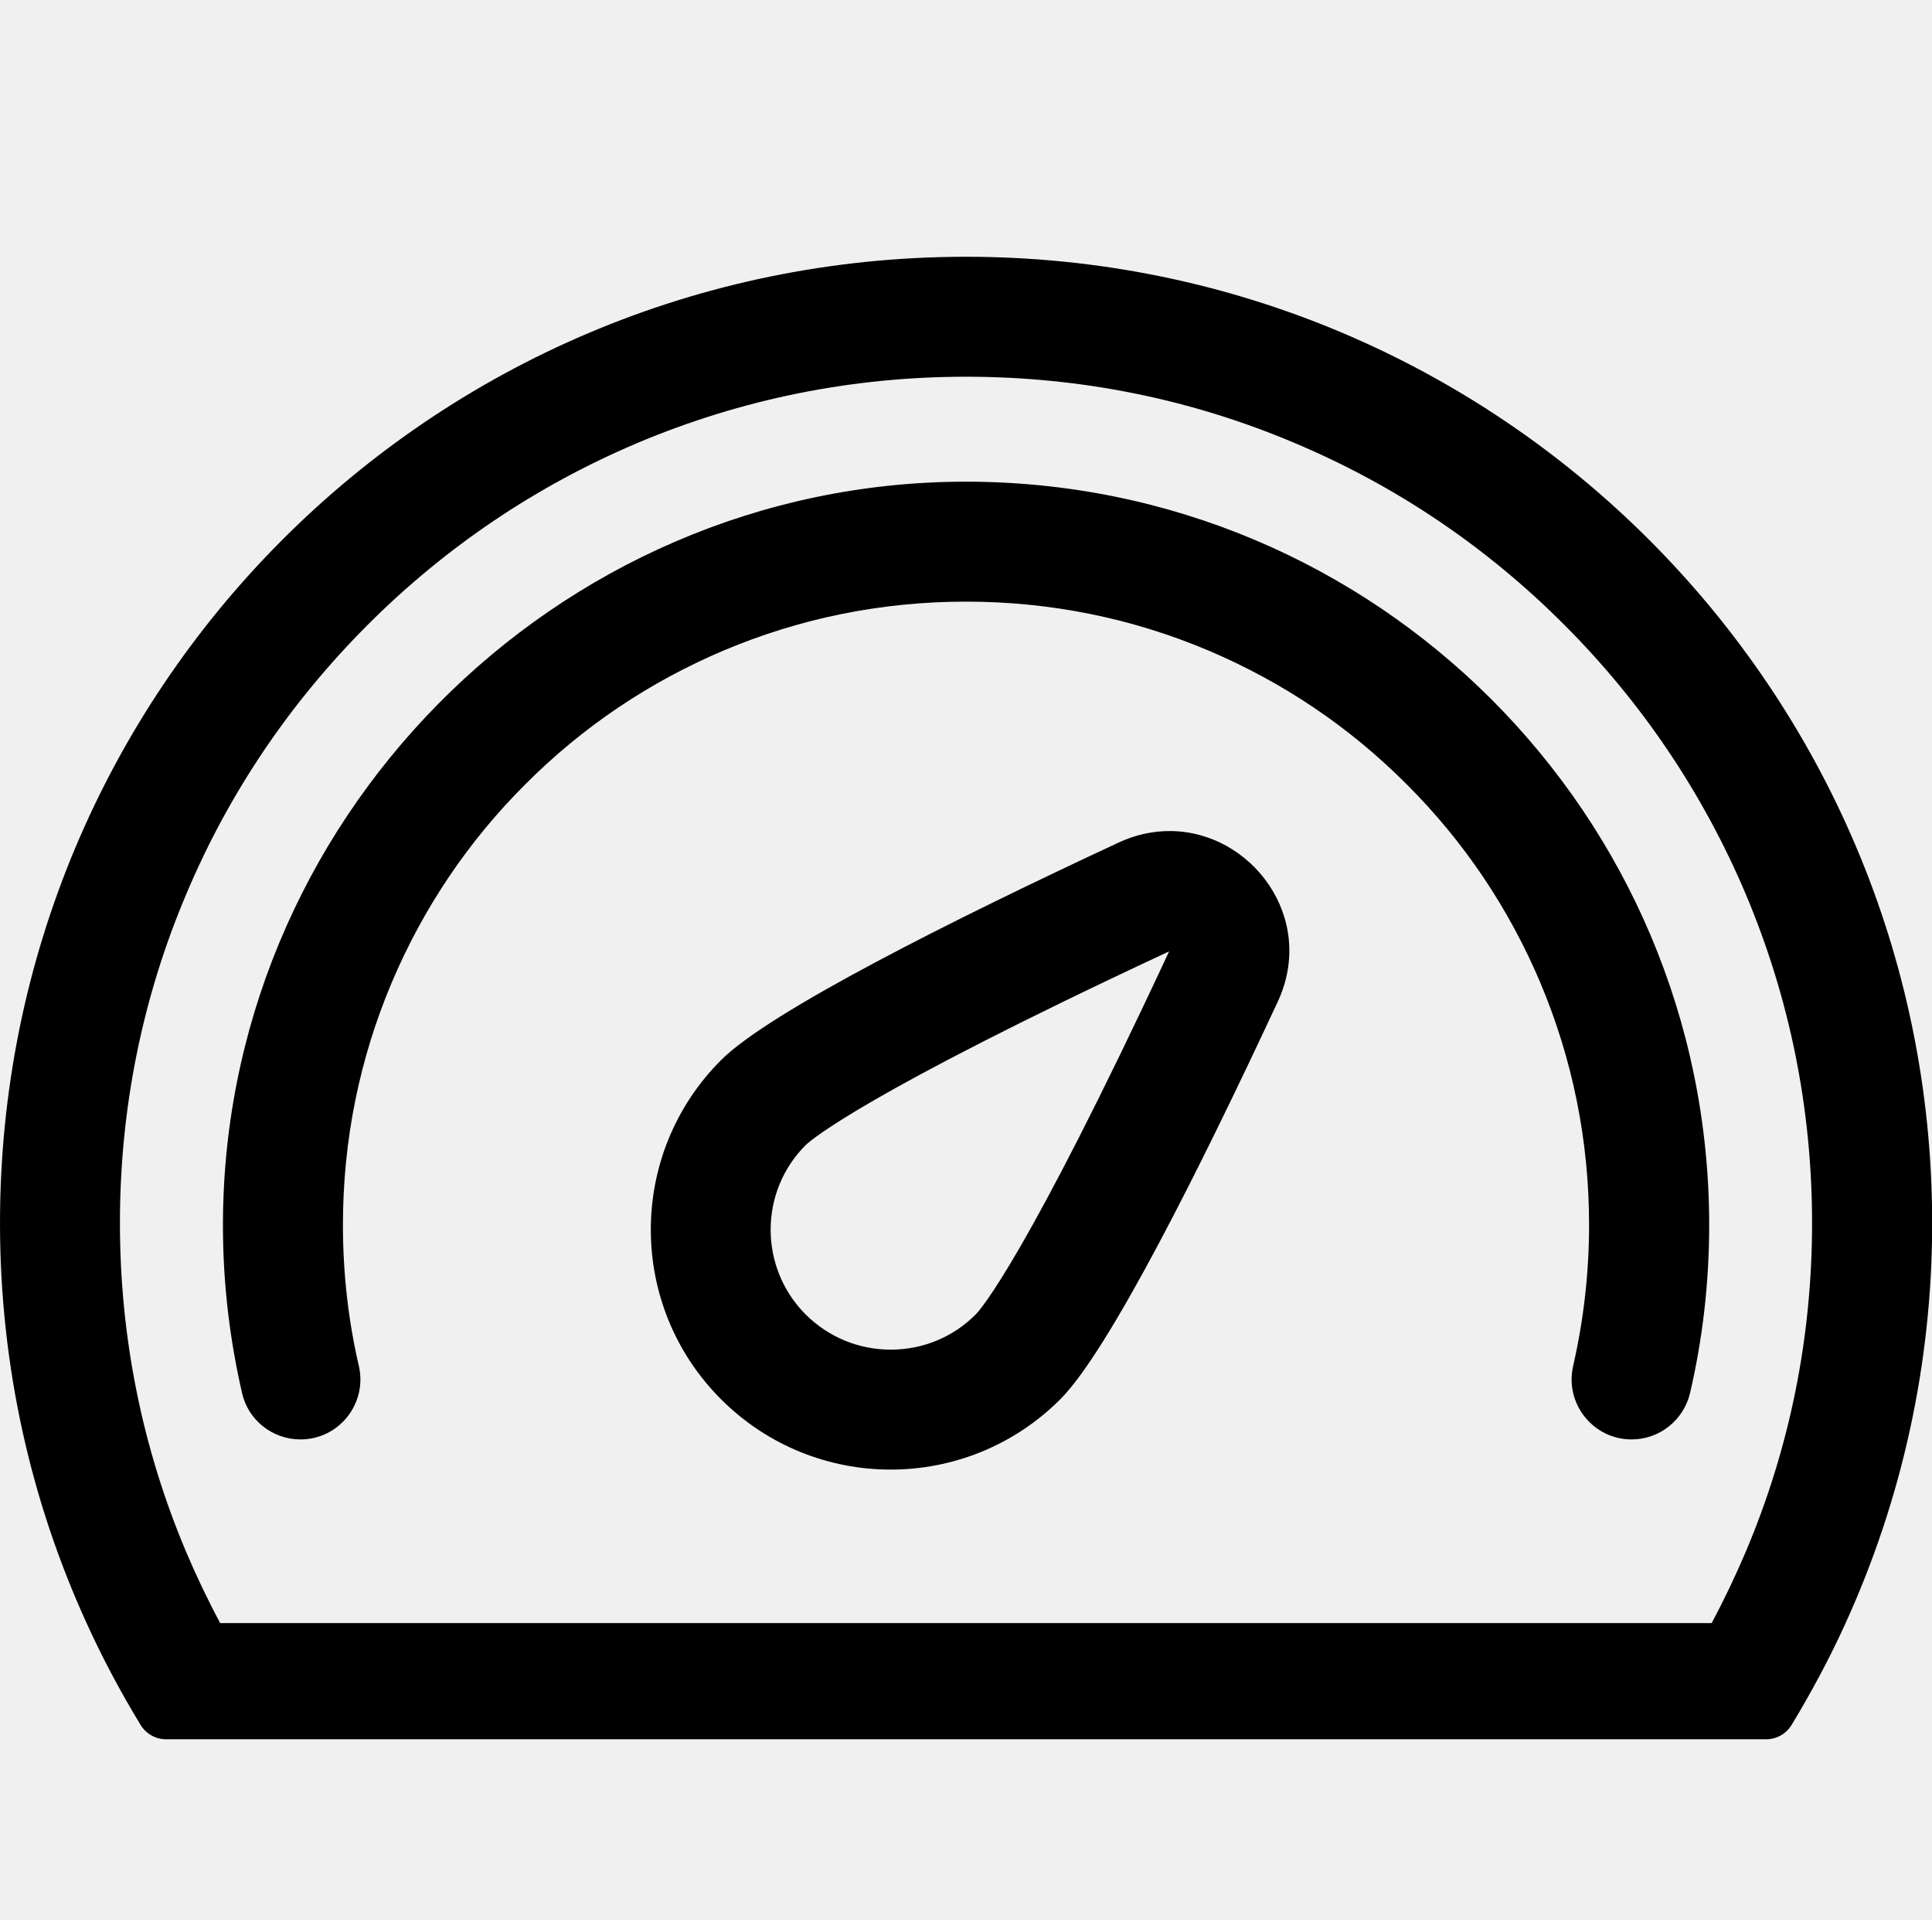
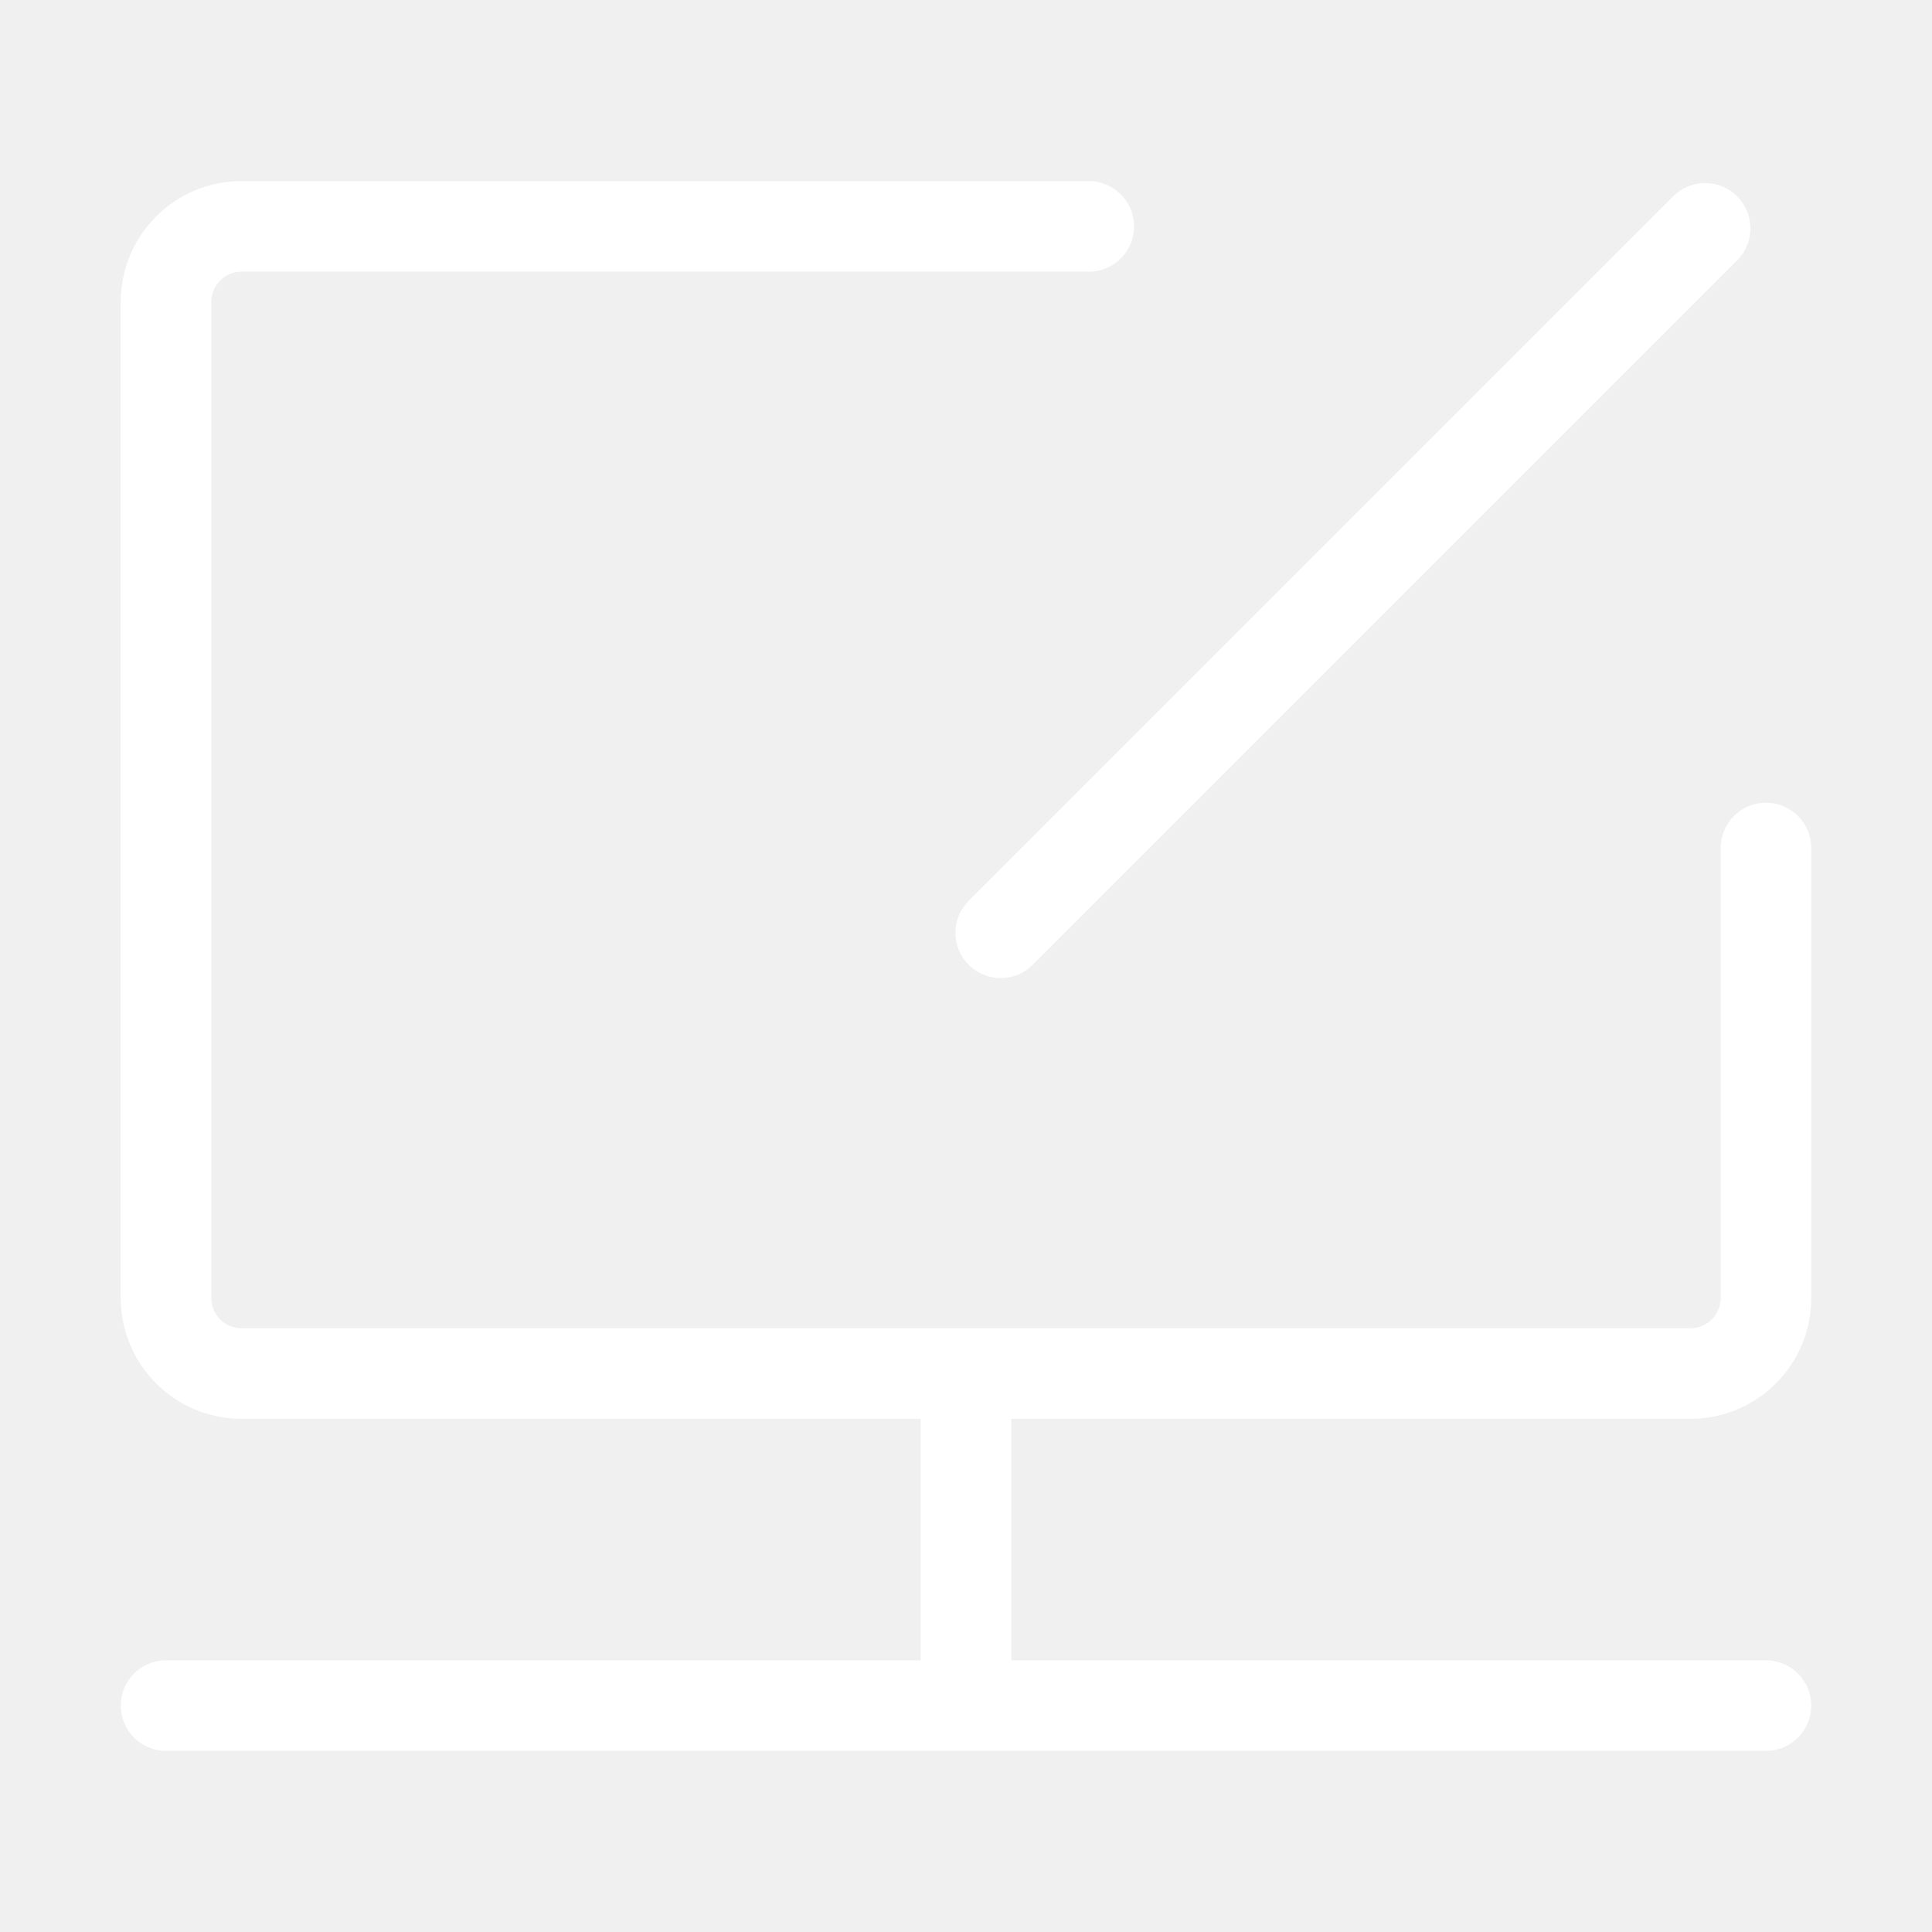
- <svg xmlns="http://www.w3.org/2000/svg" t="1607776664012" class="icon" viewBox="0 0 1031 1024" version="1.1" p-id="14772" width="64.438" height="64">
-   <defs>
-     <style type="text/css" />
-   </defs>
-   <path d="M514.601 137C229.501 137.5-0.399 368.2 0.001 653.3 0.101 729.2 16.601 801.2 46.201 866c8.5 18.7 18.2 36.9 28.8 54.3 2.9 4.8 8.1 7.7 13.7 7.7h853.7c5.6 0 10.8-2.9 13.7-7.7 10.6-17.5 20.3-35.6 28.8-54.3 29.6-65 46.2-137.4 46.2-213.5-0.1-285-231.4-516-516.5-515.5z m416.9 691.2c-5.5 12.9-11.5 25.5-18.1 37.8H117.501c-6.6-12.3-12.6-24.9-18.1-37.8C75.901 772.6 64.001 713.5 64.001 652.5c0-61 11.9-120.1 35.5-175.7 22.7-53.8 55.3-102 96.8-143.5s89.8-74 143.5-96.8C395.401 213 454.501 201 515.501 201s120.1 11.9 175.7 35.5c53.8 22.7 102.1 55.3 143.5 96.8 41.5 41.5 74 89.8 96.8 143.5C955.001 532.4 967.001 591.5 967.001 652.5c0 61-11.9 120.1-35.5 175.7z" p-id="14773" />
-   <path d="M623.901 507.6c-76.2 163.5-100.7 191.2-103.3 193.8-12.1 12.1-28.2 18.7-45.3 18.7s-33.2-6.7-45.3-18.7c-25-25-25-65.6 0-90.5 2.7-2.5 30.4-27.1 193.9-103.3z m0.3-64.2c-8.9 0-18.2 1.9-27.4 6.2-88 41-186 90-212 116-50 50-50 131 0 181 25 25 57.8 37.5 90.5 37.5s65.5-12.5 90.5-37.5c26-26 75-124 116-212 21-44.9-14.1-91.2-57.6-91.2z" p-id="14774" />
-   <path d="M514.901 257c-219.1 0.3-398.5 182.2-395.9 401.3 0.3 29.2 3.9 57.7 10.2 85.1 3.3 14.4 16.3 24.6 31.1 24.6 20.6 0 35.8-19.1 31.2-39.2-5.7-24.5-8.5-49.7-8.5-75.3 0-44.9 8.8-88.5 26.1-129.4 16.8-39.6 40.7-75.2 71.3-105.7 30.5-30.6 66.1-54.5 105.7-71.3 41-17.3 84.5-26.1 129.4-26.1s88.5 8.8 129.4 26.1c39.6 16.8 75.2 40.7 105.7 71.3 30.6 30.5 54.5 66.1 71.3 105.7 17.3 41 26.1 84.5 26.1 129.4 0 25.6-2.9 50.8-8.5 75.3-4.6 20 10.6 39.2 31.2 39.2 14.9 0 27.8-10.3 31.2-24.8 6.7-28.8 10.2-58.8 10.2-89.7C912.001 434.3 734.201 256.7 514.901 257z" p-id="14775" />
+ <svg xmlns="http://www.w3.org/2000/svg" t="1667295962003" class="icon" viewBox="0 0 1024 1024" version="1.1" p-id="5345" width="200" height="200">
+   <path d="M128 96h449.088c13.254 0 24 10.746 24 24 0 13.088-10.475 23.728-23.498 23.995l-0.502 0.005H128c-8.688 0-15.757 6.923-15.994 15.552L112 160v528c0 8.688 6.923 15.757 15.552 15.994L128 704h768c8.688 0 15.757-6.923 15.994-15.552L912 688V449.446c0-13.254 10.746-24 24-24 13.088 0 23.728 10.475 23.995 23.498l0.005 0.502V688c0 34.992-28.083 63.426-62.942 63.992L896 752H536v128h400c13.254 0 24 10.746 24 24 0 13.254-10.746 24-24 24H88c-13.254 0-24-10.746-24-24 0-13.254 10.746-24 24-24l400-0.002V752H128c-34.992 0-63.426-28.083-63.992-62.942L64 688V160c0-34.992 28.083-63.426 62.942-63.992L128 96h449.088z m792.718 8.082c9.373 9.373 9.373 24.568 0 33.941L547.366 511.376c-9.373 9.373-24.57 9.373-33.941 0-9.373-9.371-9.373-24.568 0-33.941L886.778 104.082c9.373-9.373 24.568-9.373 33.941 0z" fill="#ffffff" p-id="5346" />
</svg>
